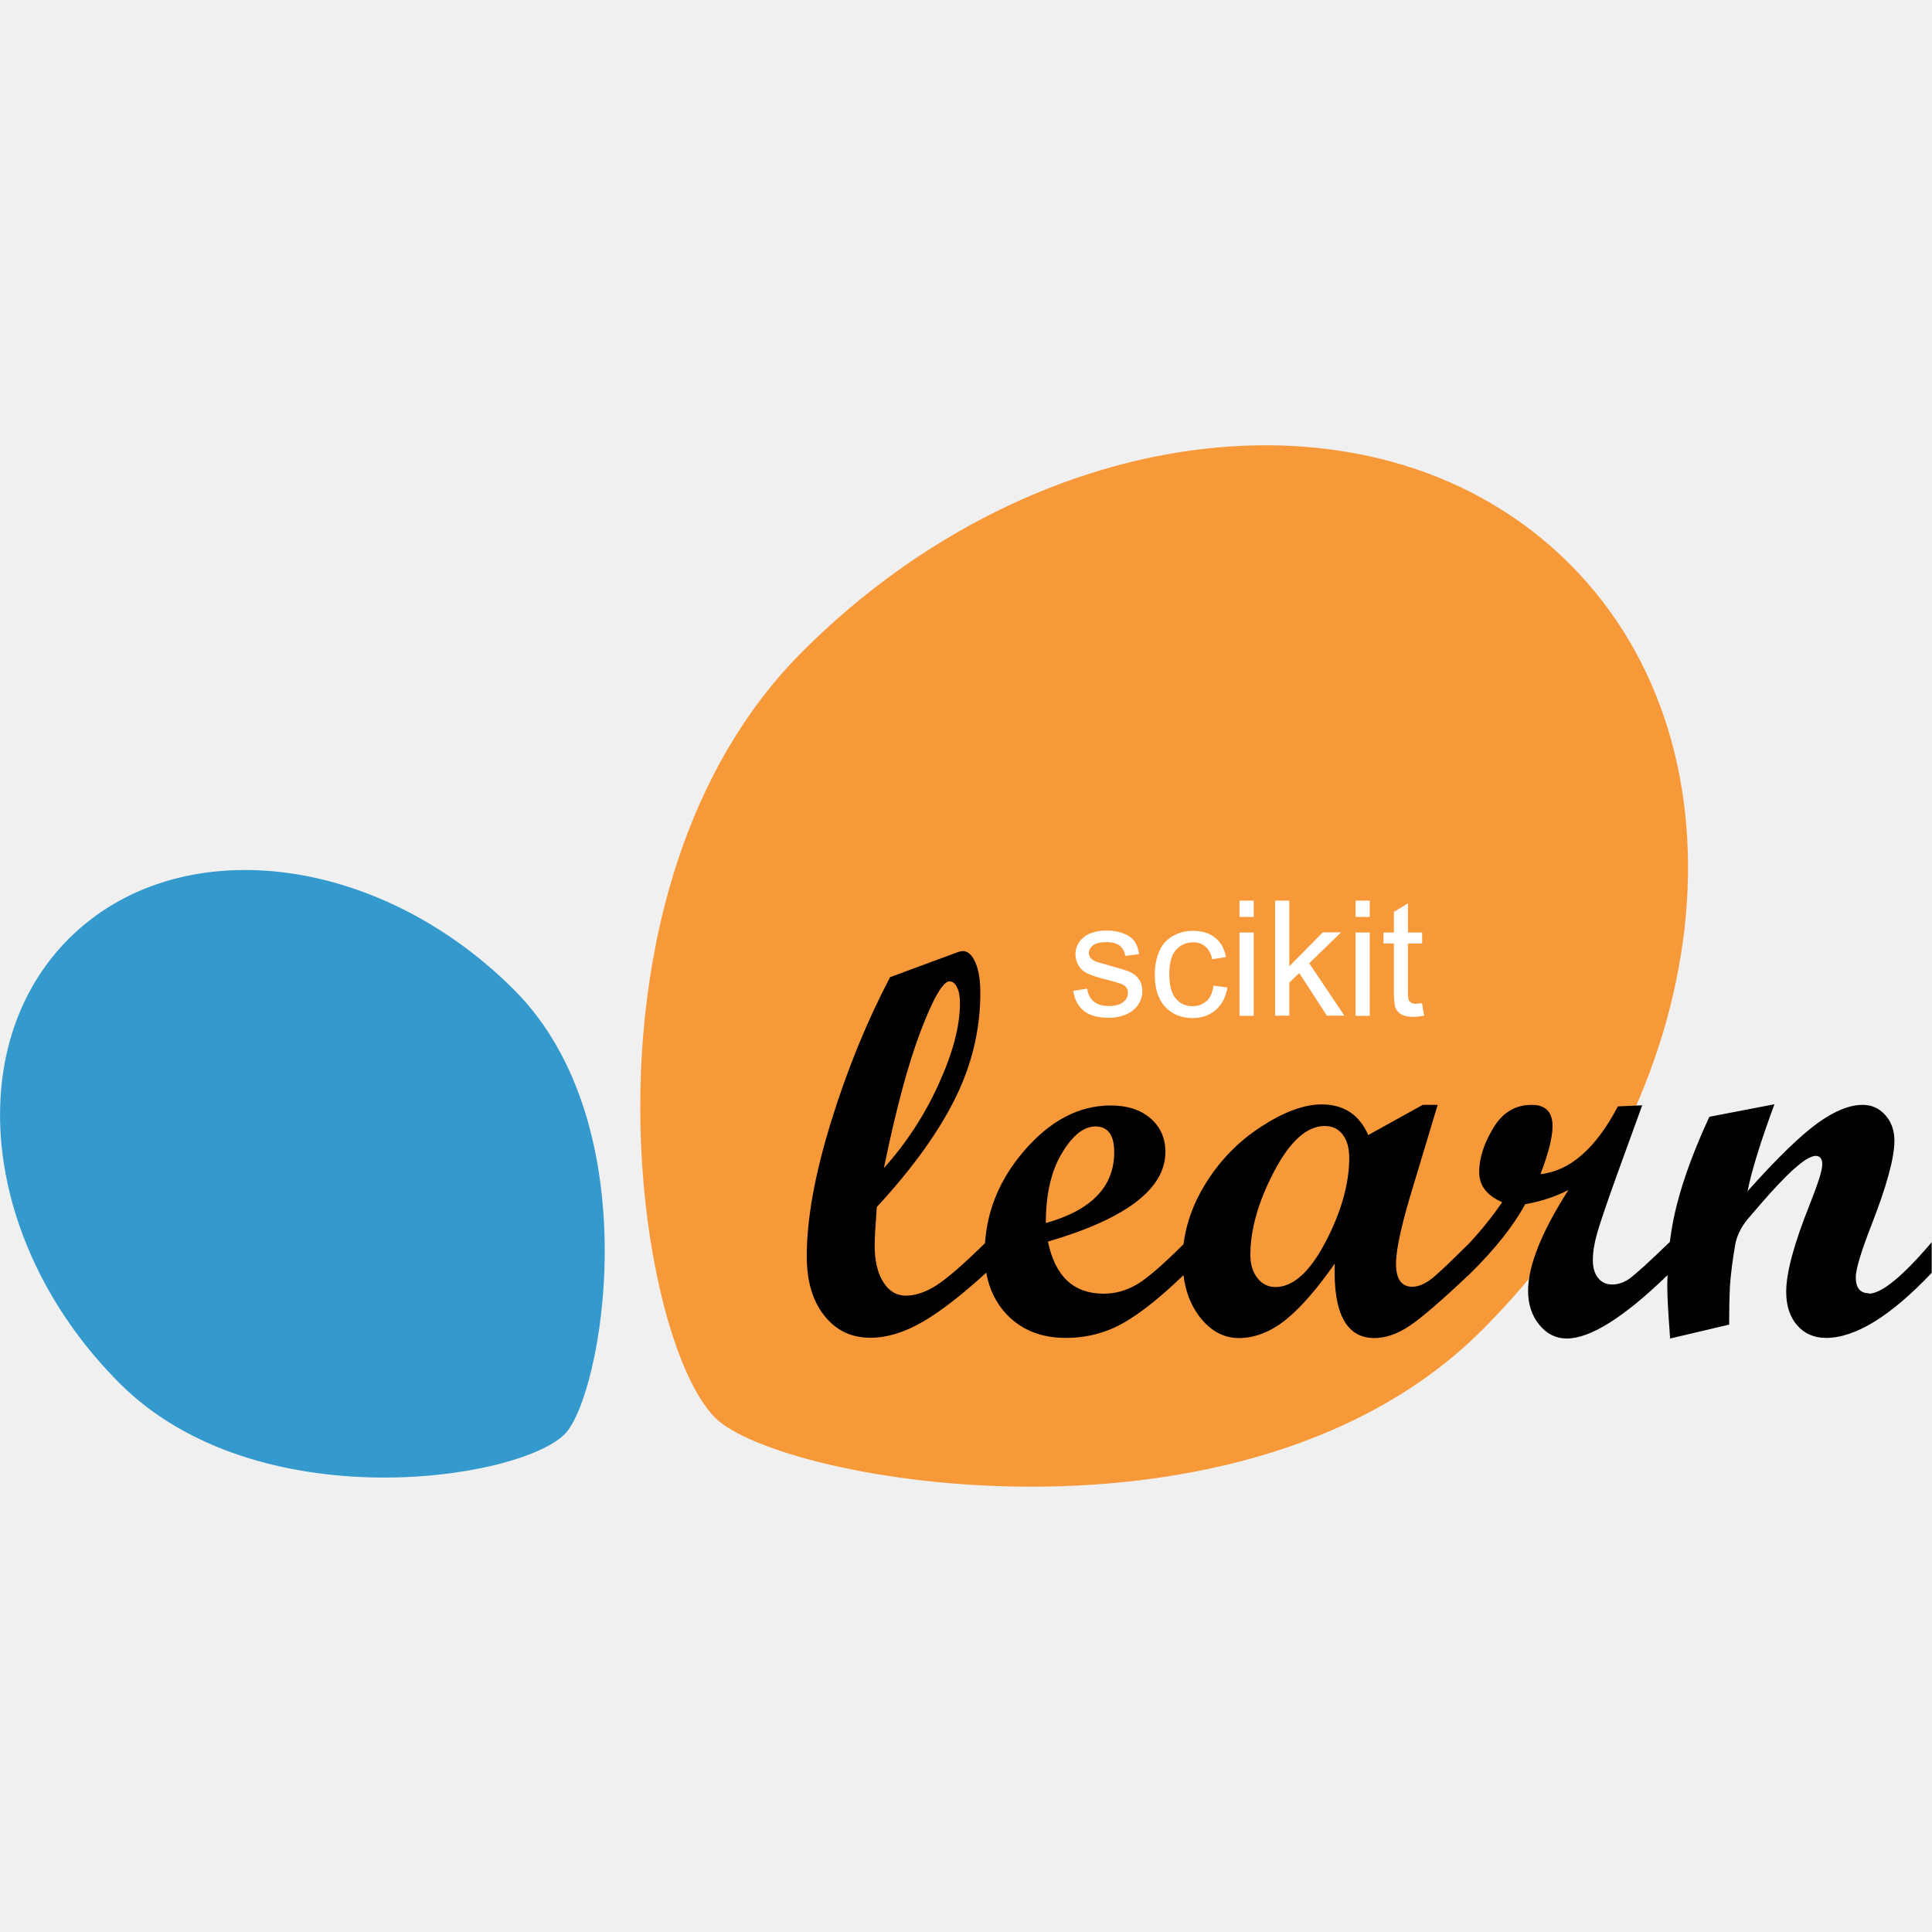
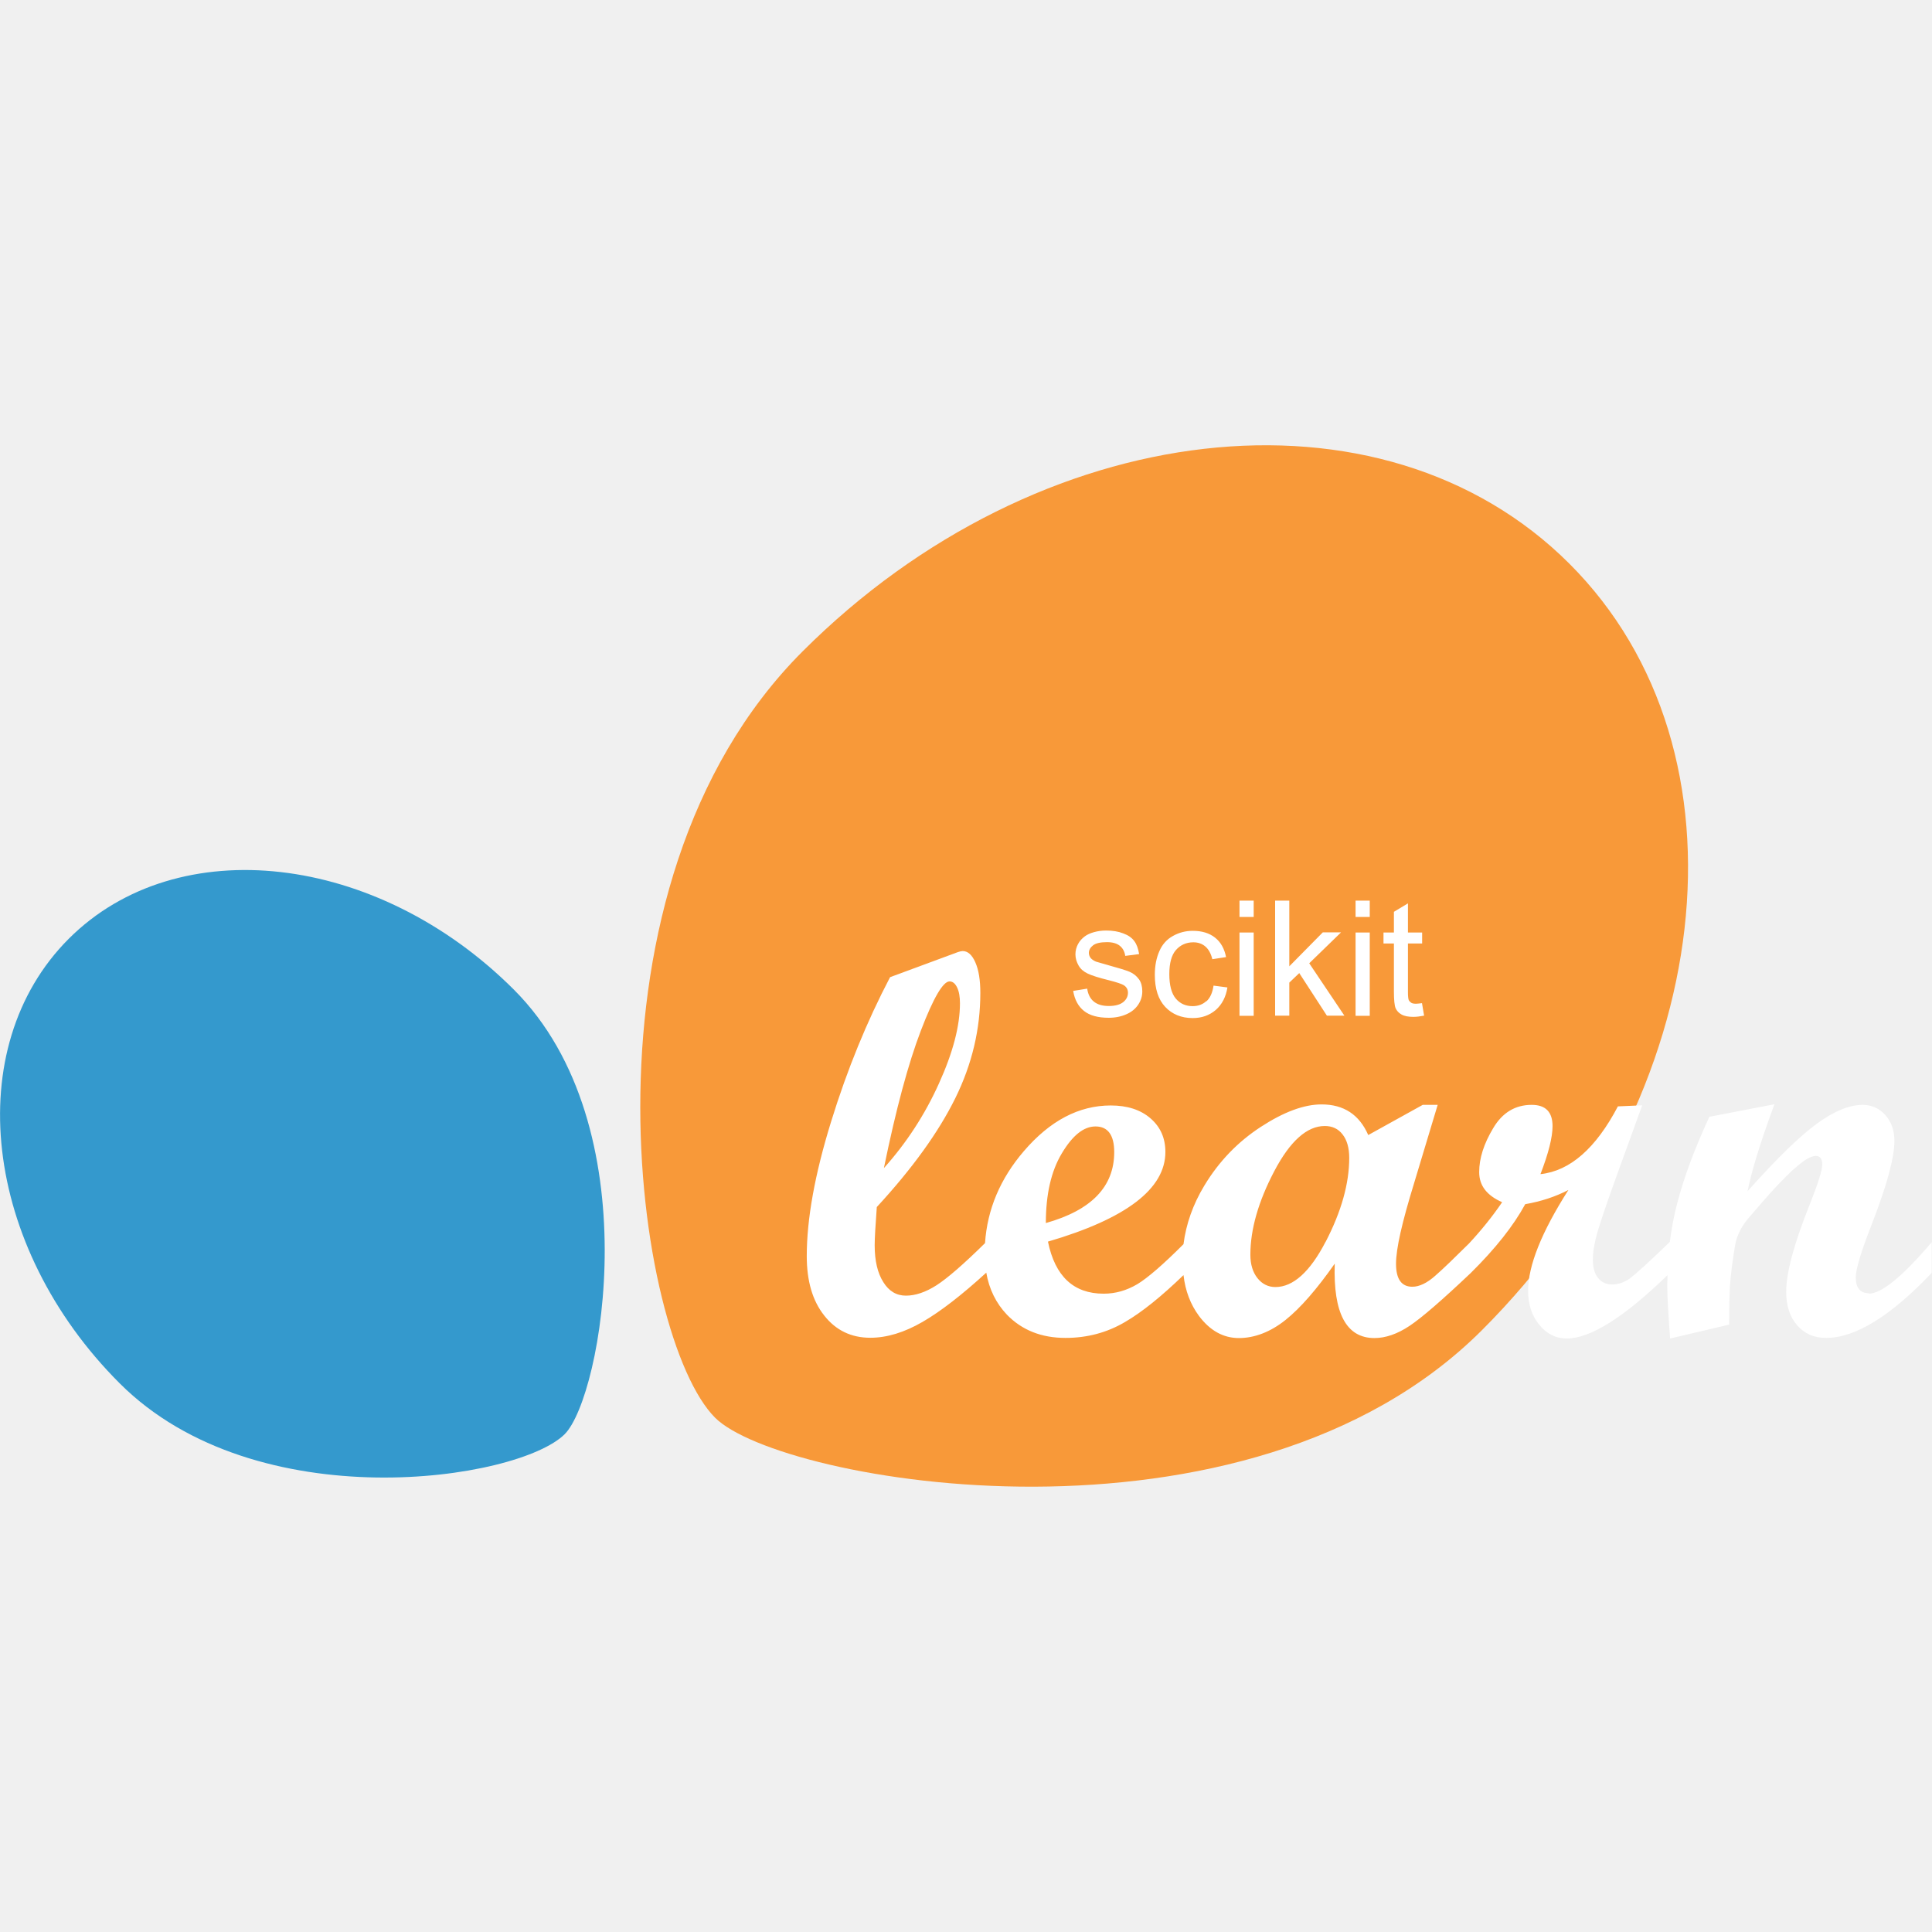
<svg xmlns="http://www.w3.org/2000/svg" viewBox="0 0 128 128">
  <path fill="#f89939" d="M98.18 88.13c15.63-15.62 18.23-38.36 5.8-50.78-12.43-12.42-35.17-9.82-50.8 5.8-15.63 15.62-11.11 45.48-5.8 50.78 4.29 4.29 35.17 9.82 50.8-5.8Z" />
  <path fill="#3499cd" d="M34.04 65.56c-9.07-9.06-22.27-10.57-29.48-3.37-7.21 7.21-5.7 20.4 3.37 29.46 9.07 9.07 26.4 6.44 29.48 3.37 2.49-2.49 5.71-20.4-3.37-29.46Z" />
-   <path fill="#010101" d="M123.82 85.68c-.58 0-.87-.35-.87-1.06 0-.53.35-1.69 1.04-3.46 1.01-2.59 1.52-4.45 1.52-5.58 0-.68-.2-1.25-.6-1.7-.4-.45-.9-.68-1.5-.68-.88 0-1.89.41-3.03 1.24-1.14.83-2.67 2.32-4.6 4.48.28-1.4.88-3.32 1.78-5.76l-4.31.83c-.98 2.12-1.69 4.03-2.13 5.73-.22.83-.38 1.69-.49 2.56-1.35 1.31-2.23 2.1-2.61 2.39-.39.29-.8.43-1.22.43-.39 0-.7-.15-.93-.44-.23-.29-.34-.69-.34-1.18 0-.53.1-1.14.3-1.83s.64-1.99 1.33-3.9l1.64-4.52-1.61.07c-1.46 2.78-3.17 4.28-5.13 4.49.53-1.38.8-2.44.8-3.18 0-.94-.46-1.41-1.38-1.41-1.09 0-1.94.51-2.55 1.54-.62 1.03-.93 2-.93 2.91s.51 1.55 1.52 2c-.66.97-1.4 1.88-2.2 2.74-.95.94-1.69 1.66-2.23 2.13-.55.49-1.06.73-1.52.73-.72 0-1.08-.51-1.08-1.52s.4-2.75 1.2-5.35l1.56-5.18h-.99l-3.61 2c-.59-1.35-1.62-2.03-3.09-2.03-1.17 0-2.51.5-4.03 1.49-1.52.99-2.77 2.28-3.74 3.89-.75 1.24-1.21 2.54-1.38 3.88-1.36 1.36-2.38 2.24-3.06 2.65-.71.42-1.45.63-2.23.63-1.99 0-3.22-1.15-3.69-3.45 5.19-1.52 7.78-3.5 7.78-5.94 0-.92-.33-1.66-.99-2.23-.66-.57-1.54-.85-2.63-.85-2.11 0-4.03 1.01-5.76 3.03-1.57 1.83-2.42 3.86-2.57 6.09-1.43 1.41-2.51 2.34-3.21 2.79-.72.46-1.4.69-2.03.69s-1.13-.3-1.5-.9c-.38-.6-.57-1.41-.57-2.44 0-.46.05-1.3.14-2.53 2.36-2.56 4.09-4.96 5.2-7.21 1.11-2.25 1.66-4.58 1.66-6.98 0-.85-.11-1.52-.33-2.02-.22-.5-.5-.75-.84-.75-.07 0-.18.02-.32.07l-4.49 1.66c-1.53 2.92-2.84 6.11-3.91 9.58-1.07 3.46-1.61 6.43-1.61 8.9 0 1.65.38 2.96 1.16 3.94.77.98 1.79 1.47 3.05 1.47 1.1 0 2.25-.35 3.46-1.05 1.21-.7 2.61-1.79 4.22-3.26s0-.02 0-.02c.19 1.11.65 2.04 1.37 2.8.99 1.02 2.28 1.54 3.88 1.54 1.44 0 2.75-.35 3.94-1.05 1.15-.67 2.44-1.72 3.88-3.11.12 1.04.46 1.94 1.03 2.71.73.97 1.61 1.46 2.64 1.46s2.09-.4 3.09-1.2c1-.8 2.08-2.05 3.26-3.73-.11 3.29.77 4.93 2.63 4.93.74 0 1.52-.27 2.33-.81s2.16-1.71 4.05-3.5c1.64-1.62 2.84-3.14 3.61-4.56 1.04-.18 1.99-.49 2.86-.94-1.78 2.79-2.67 5.02-2.67 6.68 0 .9.25 1.65.74 2.25.49.6 1.1.91 1.82.91 1.57 0 3.8-1.41 6.68-4.2 0 .22-.02.43-.02.65 0 .78.07 1.96.19 3.55l3.91-.92c0-1.06.02-1.9.05-2.53.06-.84.18-1.76.35-2.76.11-.59.38-1.15.81-1.68l.99-1.15c.36-.42.71-.8 1.02-1.13.37-.39.7-.72.99-.99.33-.29.62-.53.87-.69.27-.16.49-.25.65-.25.29 0 .44.19.44.57s-.28 1.26-.83 2.65c-1.04 2.59-1.56 4.52-1.56 5.78 0 .93.24 1.67.73 2.23.48.55 1.12.83 1.91.83 1.94 0 4.28-1.44 7-4.31V82.3c-1.93 2.27-3.32 3.41-4.18 3.41Zm-65.26-8.29c.8-3.91 1.62-6.94 2.45-9.11.83-2.17 1.47-3.26 1.9-3.26.2 0 .37.13.5.4.13.26.19.62.19 1.05 0 1.49-.46 3.26-1.4 5.33-.93 2.06-2.15 3.93-3.64 5.59Zm11.79-.98c.71-1.19 1.45-1.78 2.23-1.78.82 0 1.24.57 1.24 1.7 0 2.29-1.51 3.85-4.53 4.7 0-1.9.35-3.44 1.06-4.62Zm17.48 5.85c-1.04 2.01-2.16 3.01-3.33 3.01-.48 0-.88-.2-1.19-.59-.31-.39-.47-.91-.47-1.55 0-1.68.53-3.53 1.58-5.53 1.05-2 2.17-3 3.35-3 .49 0 .89.18 1.18.56.29.37.44.89.44 1.55 0 1.7-.52 3.55-1.56 5.56Z" />
+   <path fill="#fff" d="M123.82 85.68c-.58 0-.87-.35-.87-1.06 0-.53.35-1.69 1.04-3.46 1.01-2.59 1.52-4.45 1.52-5.58 0-.68-.2-1.25-.6-1.7-.4-.45-.9-.68-1.5-.68-.88 0-1.89.41-3.03 1.24-1.14.83-2.67 2.32-4.6 4.48.28-1.4.88-3.32 1.78-5.76l-4.31.83c-.98 2.12-1.69 4.03-2.13 5.73-.22.83-.38 1.69-.49 2.56-1.35 1.31-2.23 2.1-2.61 2.39-.39.29-.8.43-1.22.43-.39 0-.7-.15-.93-.44-.23-.29-.34-.69-.34-1.18 0-.53.1-1.14.3-1.83s.64-1.99 1.33-3.9l1.64-4.52-1.61.07c-1.46 2.78-3.17 4.28-5.13 4.49.53-1.38.8-2.44.8-3.18 0-.94-.46-1.41-1.38-1.41-1.09 0-1.94.51-2.55 1.54-.62 1.03-.93 2-.93 2.91s.51 1.55 1.52 2c-.66.97-1.4 1.88-2.2 2.74-.95.94-1.69 1.66-2.23 2.13-.55.49-1.06.73-1.52.73-.72 0-1.08-.51-1.08-1.52s.4-2.75 1.2-5.35l1.56-5.18h-.99l-3.61 2c-.59-1.35-1.62-2.03-3.09-2.03-1.17 0-2.51.5-4.03 1.49-1.52.99-2.77 2.28-3.74 3.89-.75 1.24-1.21 2.54-1.38 3.88-1.36 1.36-2.38 2.24-3.06 2.65-.71.42-1.45.63-2.23.63-1.99 0-3.22-1.15-3.69-3.45 5.19-1.52 7.78-3.5 7.78-5.94 0-.92-.33-1.66-.99-2.23-.66-.57-1.54-.85-2.63-.85-2.11 0-4.03 1.01-5.76 3.03-1.57 1.83-2.42 3.86-2.57 6.09-1.43 1.41-2.51 2.34-3.21 2.79-.72.46-1.4.69-2.03.69s-1.13-.3-1.5-.9c-.38-.6-.57-1.41-.57-2.44 0-.46.05-1.3.14-2.53 2.36-2.56 4.09-4.96 5.2-7.21 1.11-2.25 1.66-4.58 1.66-6.98 0-.85-.11-1.52-.33-2.02-.22-.5-.5-.75-.84-.75-.07 0-.18.02-.32.07l-4.49 1.66c-1.53 2.92-2.84 6.11-3.91 9.58-1.07 3.46-1.61 6.43-1.61 8.9 0 1.65.38 2.96 1.16 3.94.77.98 1.79 1.47 3.05 1.47 1.1 0 2.25-.35 3.46-1.05 1.21-.7 2.61-1.79 4.22-3.26s0-.02 0-.02c.19 1.11.65 2.04 1.37 2.8.99 1.02 2.28 1.54 3.88 1.54 1.44 0 2.75-.35 3.94-1.05 1.15-.67 2.44-1.72 3.88-3.11.12 1.04.46 1.94 1.03 2.71.73.97 1.61 1.46 2.64 1.46s2.09-.4 3.09-1.2c1-.8 2.08-2.05 3.26-3.73-.11 3.29.77 4.93 2.63 4.93.74 0 1.52-.27 2.33-.81s2.16-1.71 4.05-3.5c1.64-1.62 2.84-3.14 3.61-4.56 1.04-.18 1.99-.49 2.86-.94-1.78 2.79-2.67 5.02-2.67 6.68 0 .9.25 1.65.74 2.25.49.6 1.1.91 1.82.91 1.57 0 3.8-1.41 6.68-4.2 0 .22-.02.43-.02.65 0 .78.07 1.96.19 3.55l3.91-.92c0-1.06.02-1.9.05-2.53.06-.84.18-1.76.35-2.76.11-.59.38-1.15.81-1.68l.99-1.15c.36-.42.71-.8 1.02-1.13.37-.39.7-.72.99-.99.33-.29.62-.53.87-.69.27-.16.49-.25.65-.25.29 0 .44.19.44.57s-.28 1.26-.83 2.65c-1.04 2.59-1.56 4.52-1.56 5.78 0 .93.24 1.67.73 2.23.48.55 1.12.83 1.91.83 1.94 0 4.28-1.44 7-4.31V82.3c-1.93 2.27-3.32 3.41-4.18 3.41Zm-65.26-8.29c.8-3.91 1.62-6.94 2.45-9.11.83-2.17 1.47-3.26 1.9-3.26.2 0 .37.13.5.4.13.26.19.62.19 1.05 0 1.49-.46 3.26-1.4 5.33-.93 2.06-2.15 3.93-3.64 5.59Zm11.79-.98c.71-1.19 1.45-1.78 2.23-1.78.82 0 1.24.57 1.24 1.7 0 2.29-1.51 3.85-4.53 4.7 0-1.9.35-3.44 1.06-4.62Zm17.48 5.85c-1.04 2.01-2.16 3.01-3.33 3.01-.48 0-.88-.2-1.19-.59-.31-.39-.47-.91-.47-1.55 0-1.68.53-3.53 1.58-5.53 1.05-2 2.17-3 3.35-3 .49 0 .89.18 1.18.56.29.37.44.89.44 1.55 0 1.7-.52 3.55-1.56 5.56Z" />
  <path fill="#fff" d="M75.46 64.88c.15.21.22.48.22.8s-.09.61-.27.88-.44.49-.79.64c-.34.15-.73.23-1.16.23-.72 0-1.26-.15-1.64-.45s-.62-.74-.72-1.33l.93-.15c.05.37.2.66.43.85.24.2.57.3 1 .3s.75-.09.96-.26c.21-.17.31-.38.31-.62 0-.21-.09-.38-.28-.5-.13-.08-.45-.19-.96-.32-.69-.17-1.16-.32-1.43-.45s-.47-.3-.6-.53-.21-.47-.21-.74c0-.25.06-.47.17-.68.11-.21.27-.38.46-.52.15-.11.34-.2.59-.27.25-.07.52-.11.81-.11.43 0 .81.06 1.14.19.33.12.57.29.73.51.16.21.26.5.32.86l-.92.12c-.04-.28-.16-.51-.36-.67-.2-.16-.48-.24-.85-.24-.43 0-.74.07-.92.21-.18.14-.28.31-.28.5 0 .12.04.23.11.33.08.1.2.18.36.25.09.03.37.11.83.24.66.18 1.12.32 1.39.43.26.11.47.28.62.49Zm4.47 1.44c-.25.23-.55.34-.92.34-.46 0-.83-.17-1.11-.5s-.43-.88-.43-1.62.15-1.27.44-1.6.68-.51 1.15-.51c.31 0 .58.09.8.28.22.19.37.47.46.84l.91-.14c-.11-.56-.35-.99-.73-1.29-.38-.3-.87-.45-1.47-.45-.48 0-.91.11-1.32.34-.4.22-.71.56-.9 1.01-.2.45-.3.97-.3 1.57 0 .92.23 1.63.69 2.12.46.49 1.07.74 1.82.74.6 0 1.11-.18 1.53-.54.41-.36.67-.86.77-1.49l-.92-.12c-.07.47-.22.81-.47 1.04Zm2.19.98h.94v-5.52h-.94v5.52Zm0-6.55h.94v-1.08h-.94v1.08Zm6.73 1.02h-1.21l-2.22 2.25v-4.35h-.94v7.62h.94V65.1l.66-.63 1.83 2.82h1.16l-2.33-3.47 2.11-2.05Zm.96-1.02h.94v-1.08h-.94v1.08Zm0 6.55h.94v-5.52h-.94v5.52Zm4.41-.84c-.17.02-.31.04-.41.04-.14 0-.25-.02-.32-.07s-.13-.11-.16-.18c-.03-.08-.05-.25-.05-.51v-3.23h.94v-.73h-.94v-1.93l-.93.56v1.37h-.69v.73h.69v3.18c0 .56.04.93.11 1.1.08.18.21.32.39.42.19.11.45.16.79.16.21 0 .44-.03.71-.08l-.14-.83Z" />
</svg>
